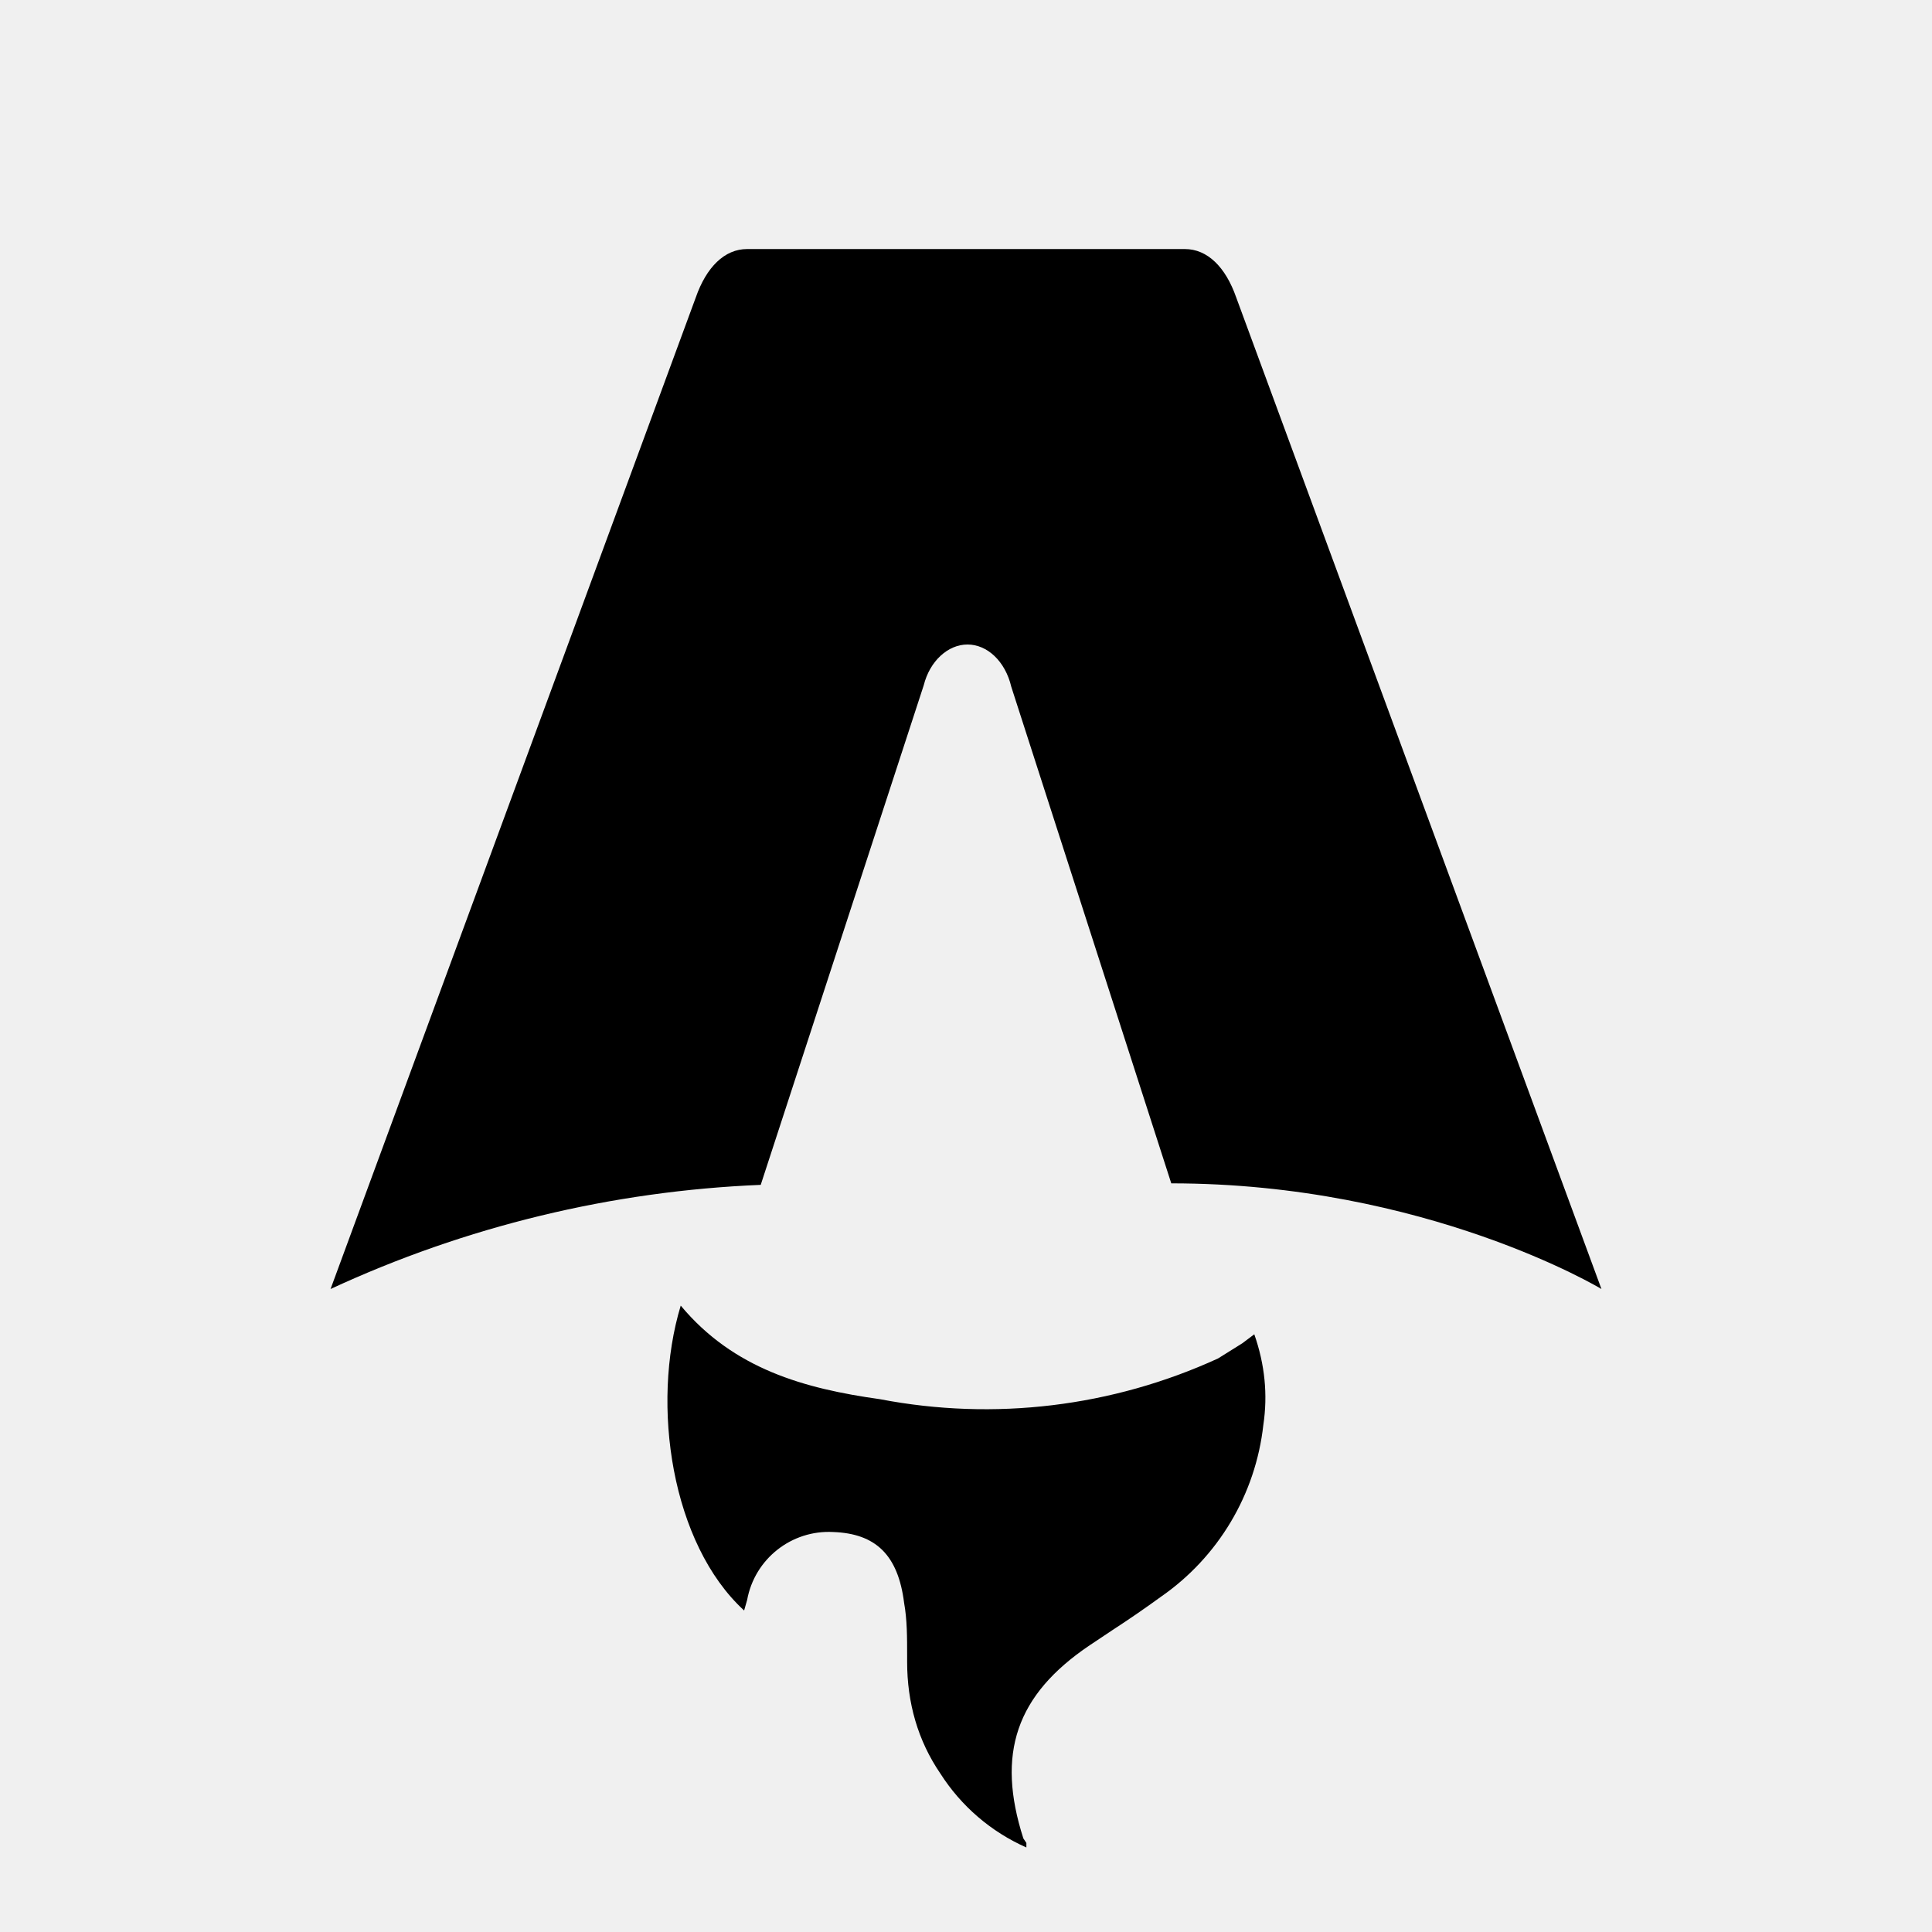
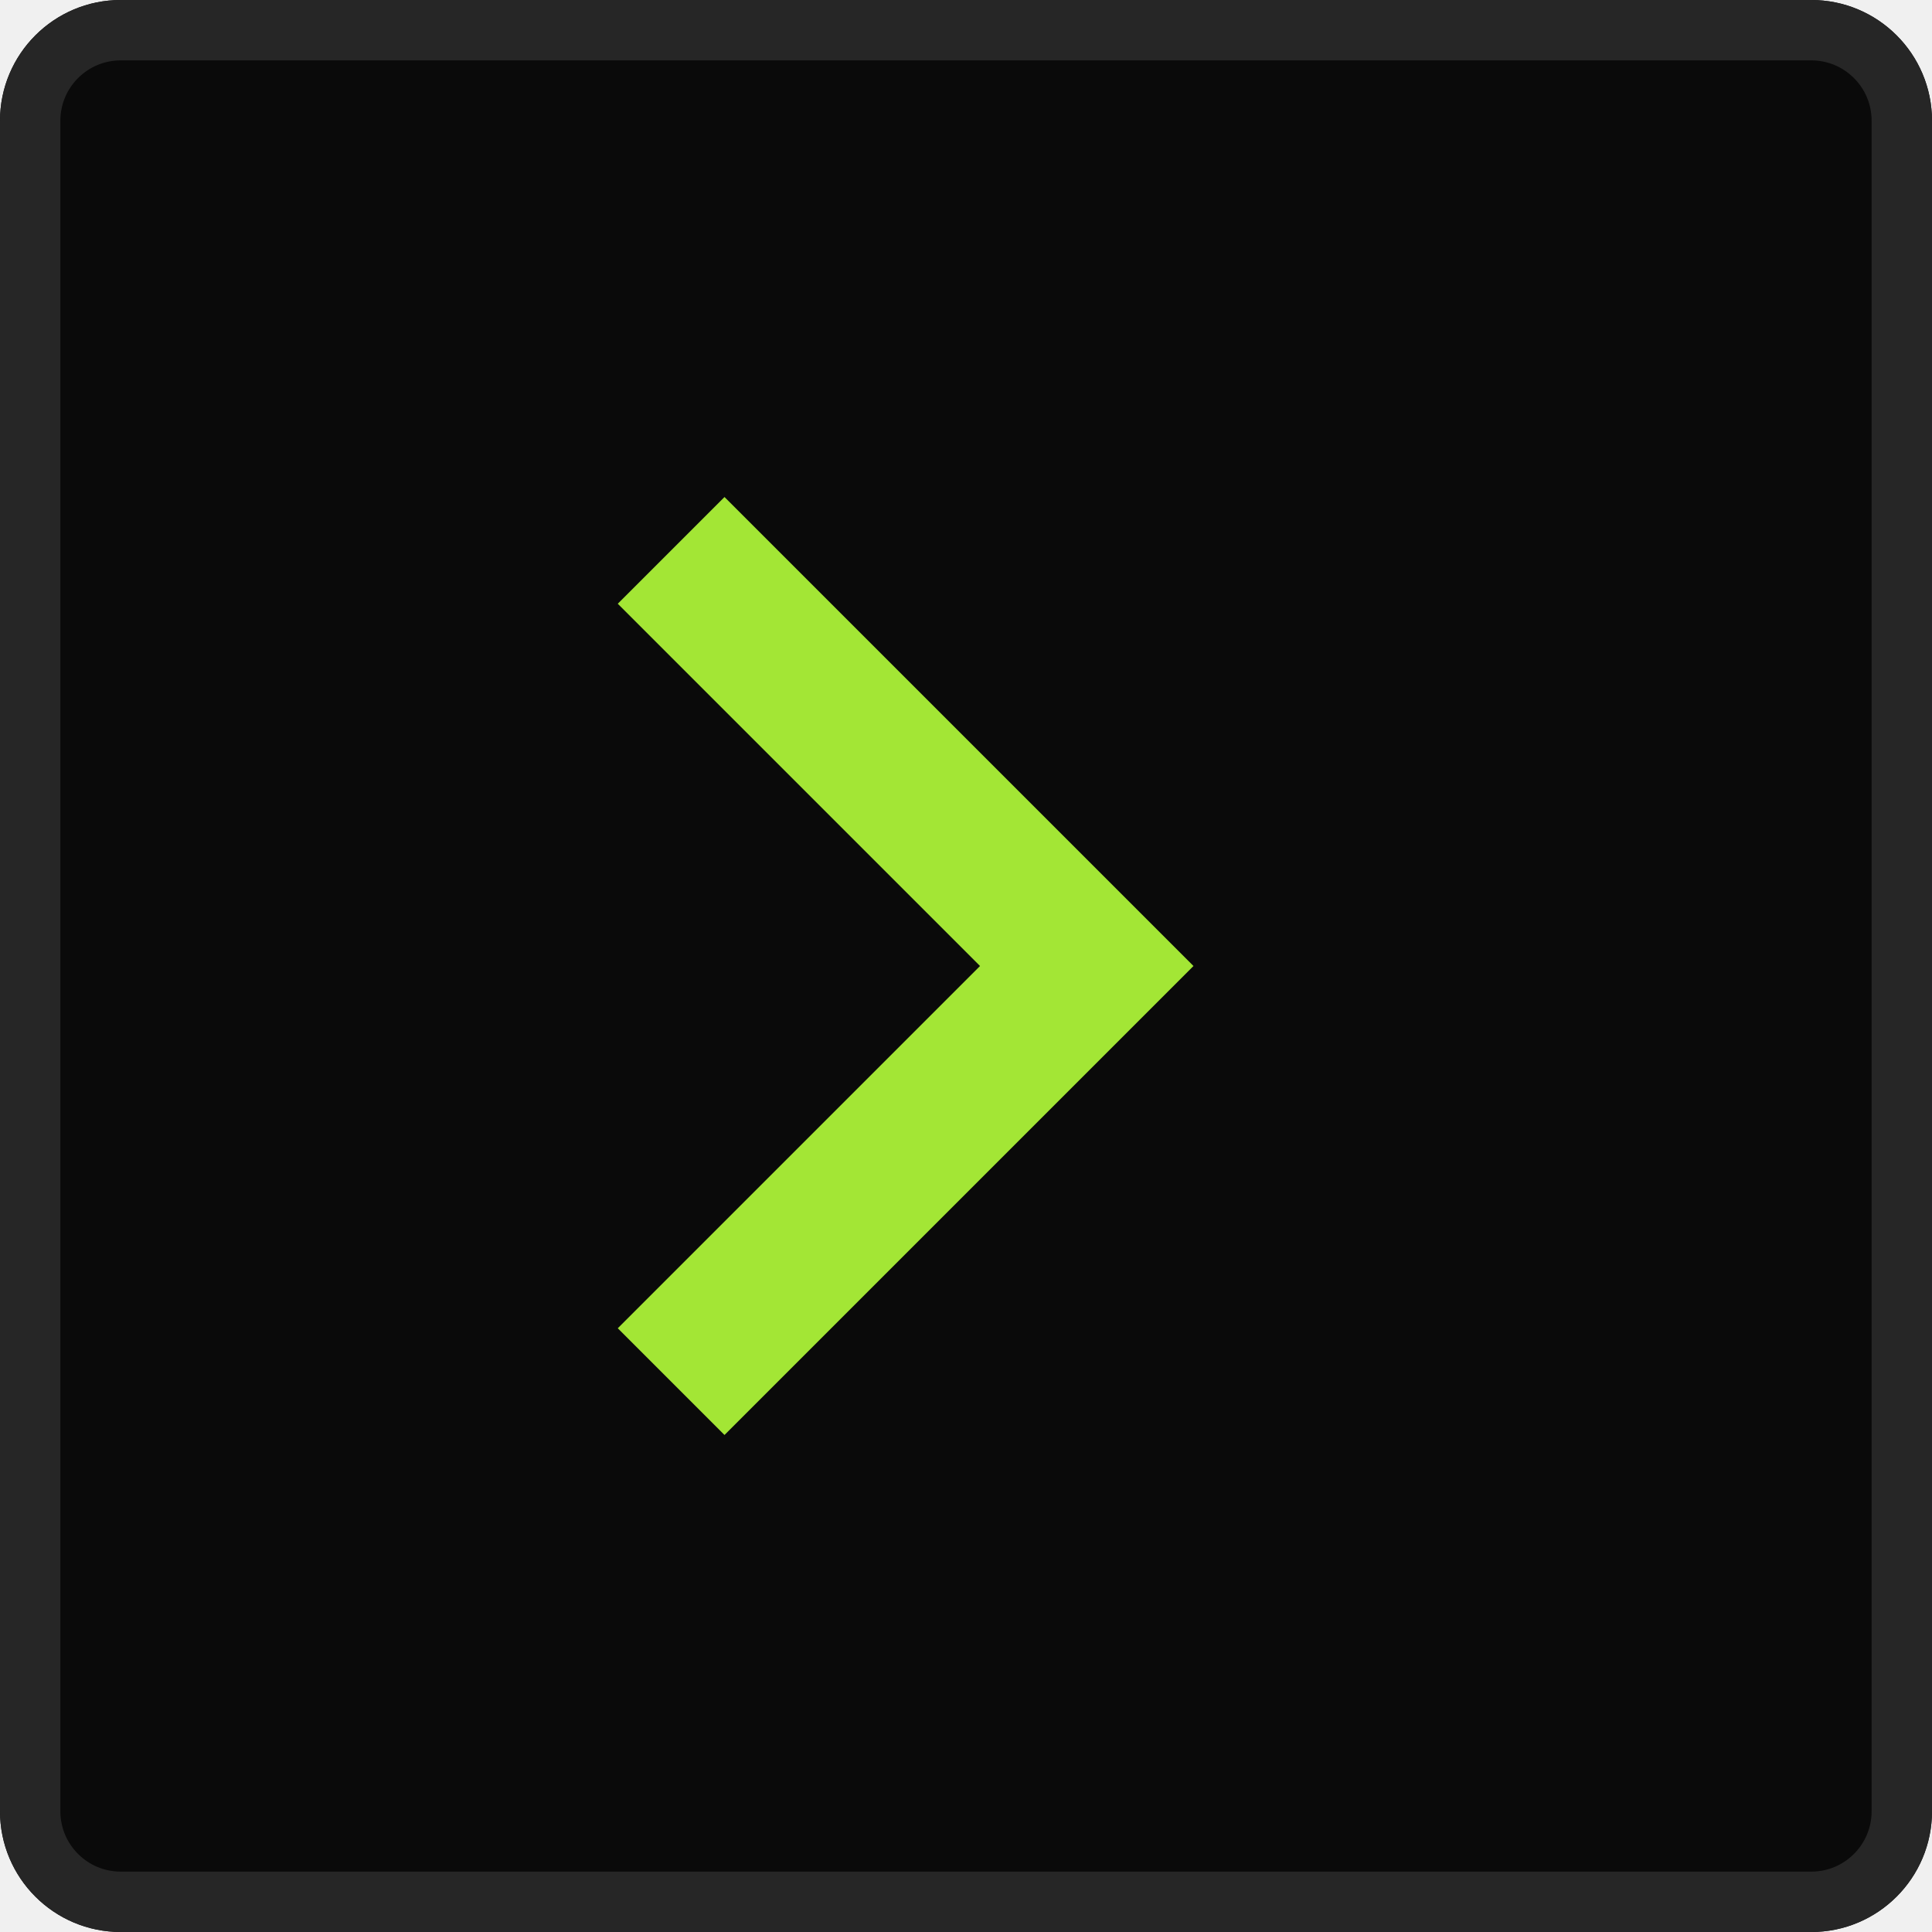
- <svg xmlns="http://www.w3.org/2000/svg" fill="none" viewBox="0 0 128 128">
-   <path d="M50.4 78.5a75.1 75.1 0 0 0-28.5 6.9l24.2-65.7c.7-2 1.9-3.2 3.4-3.2h29c1.5 0 2.7 1.2 3.4 3.2l24.2 65.7s-11.6-7-28.5-7L67 45.5c-.4-1.7-1.6-2.8-2.9-2.8-1.3 0-2.5 1.1-2.9 2.7L50.4 78.5Zm-1.1 28.2Zm-4.2-20.2c-2 6.6-.6 15.8 4.2 20.2a17.5 17.5 0 0 1 .2-.7 5.5 5.5 0 0 1 5.7-4.5c2.8.1 4.3 1.5 4.7 4.7.2 1.1.2 2.3.2 3.5v.4c0 2.7.7 5.2 2.2 7.4a13 13 0 0 0 5.7 4.9v-.3l-.2-.3c-1.8-5.6-.5-9.5 4.4-12.8l1.5-1a73 73 0 0 0 3.2-2.2 16 16 0 0 0 6.8-11.4c.3-2 .1-4-.6-6l-.8.6-1.6 1a37 37 0 0 1-22.4 2.7c-5-.7-9.7-2-13.2-6.2Z" />
-   <style>
-         path { fill: #000; }
-         @media (prefers-color-scheme: dark) {
-             path { fill: #FFF; }
-         }
-     </style>
+ <svg xmlns="http://www.w3.org/2000/svg" viewBox="0 0 32 32">
+   <rect width="32" height="32" rx="2" fill="#0a0a0a" />
+   <rect x="0.5" y="0.5" width="31" height="31" rx="1.5" fill="none" stroke="#262626" />
+   <path d="M12 10 L18 16 L12 22" fill="none" stroke="#a3e635" stroke-width="2.5" stroke-linecap="square" stroke-linejoin="miter" />
</svg>
